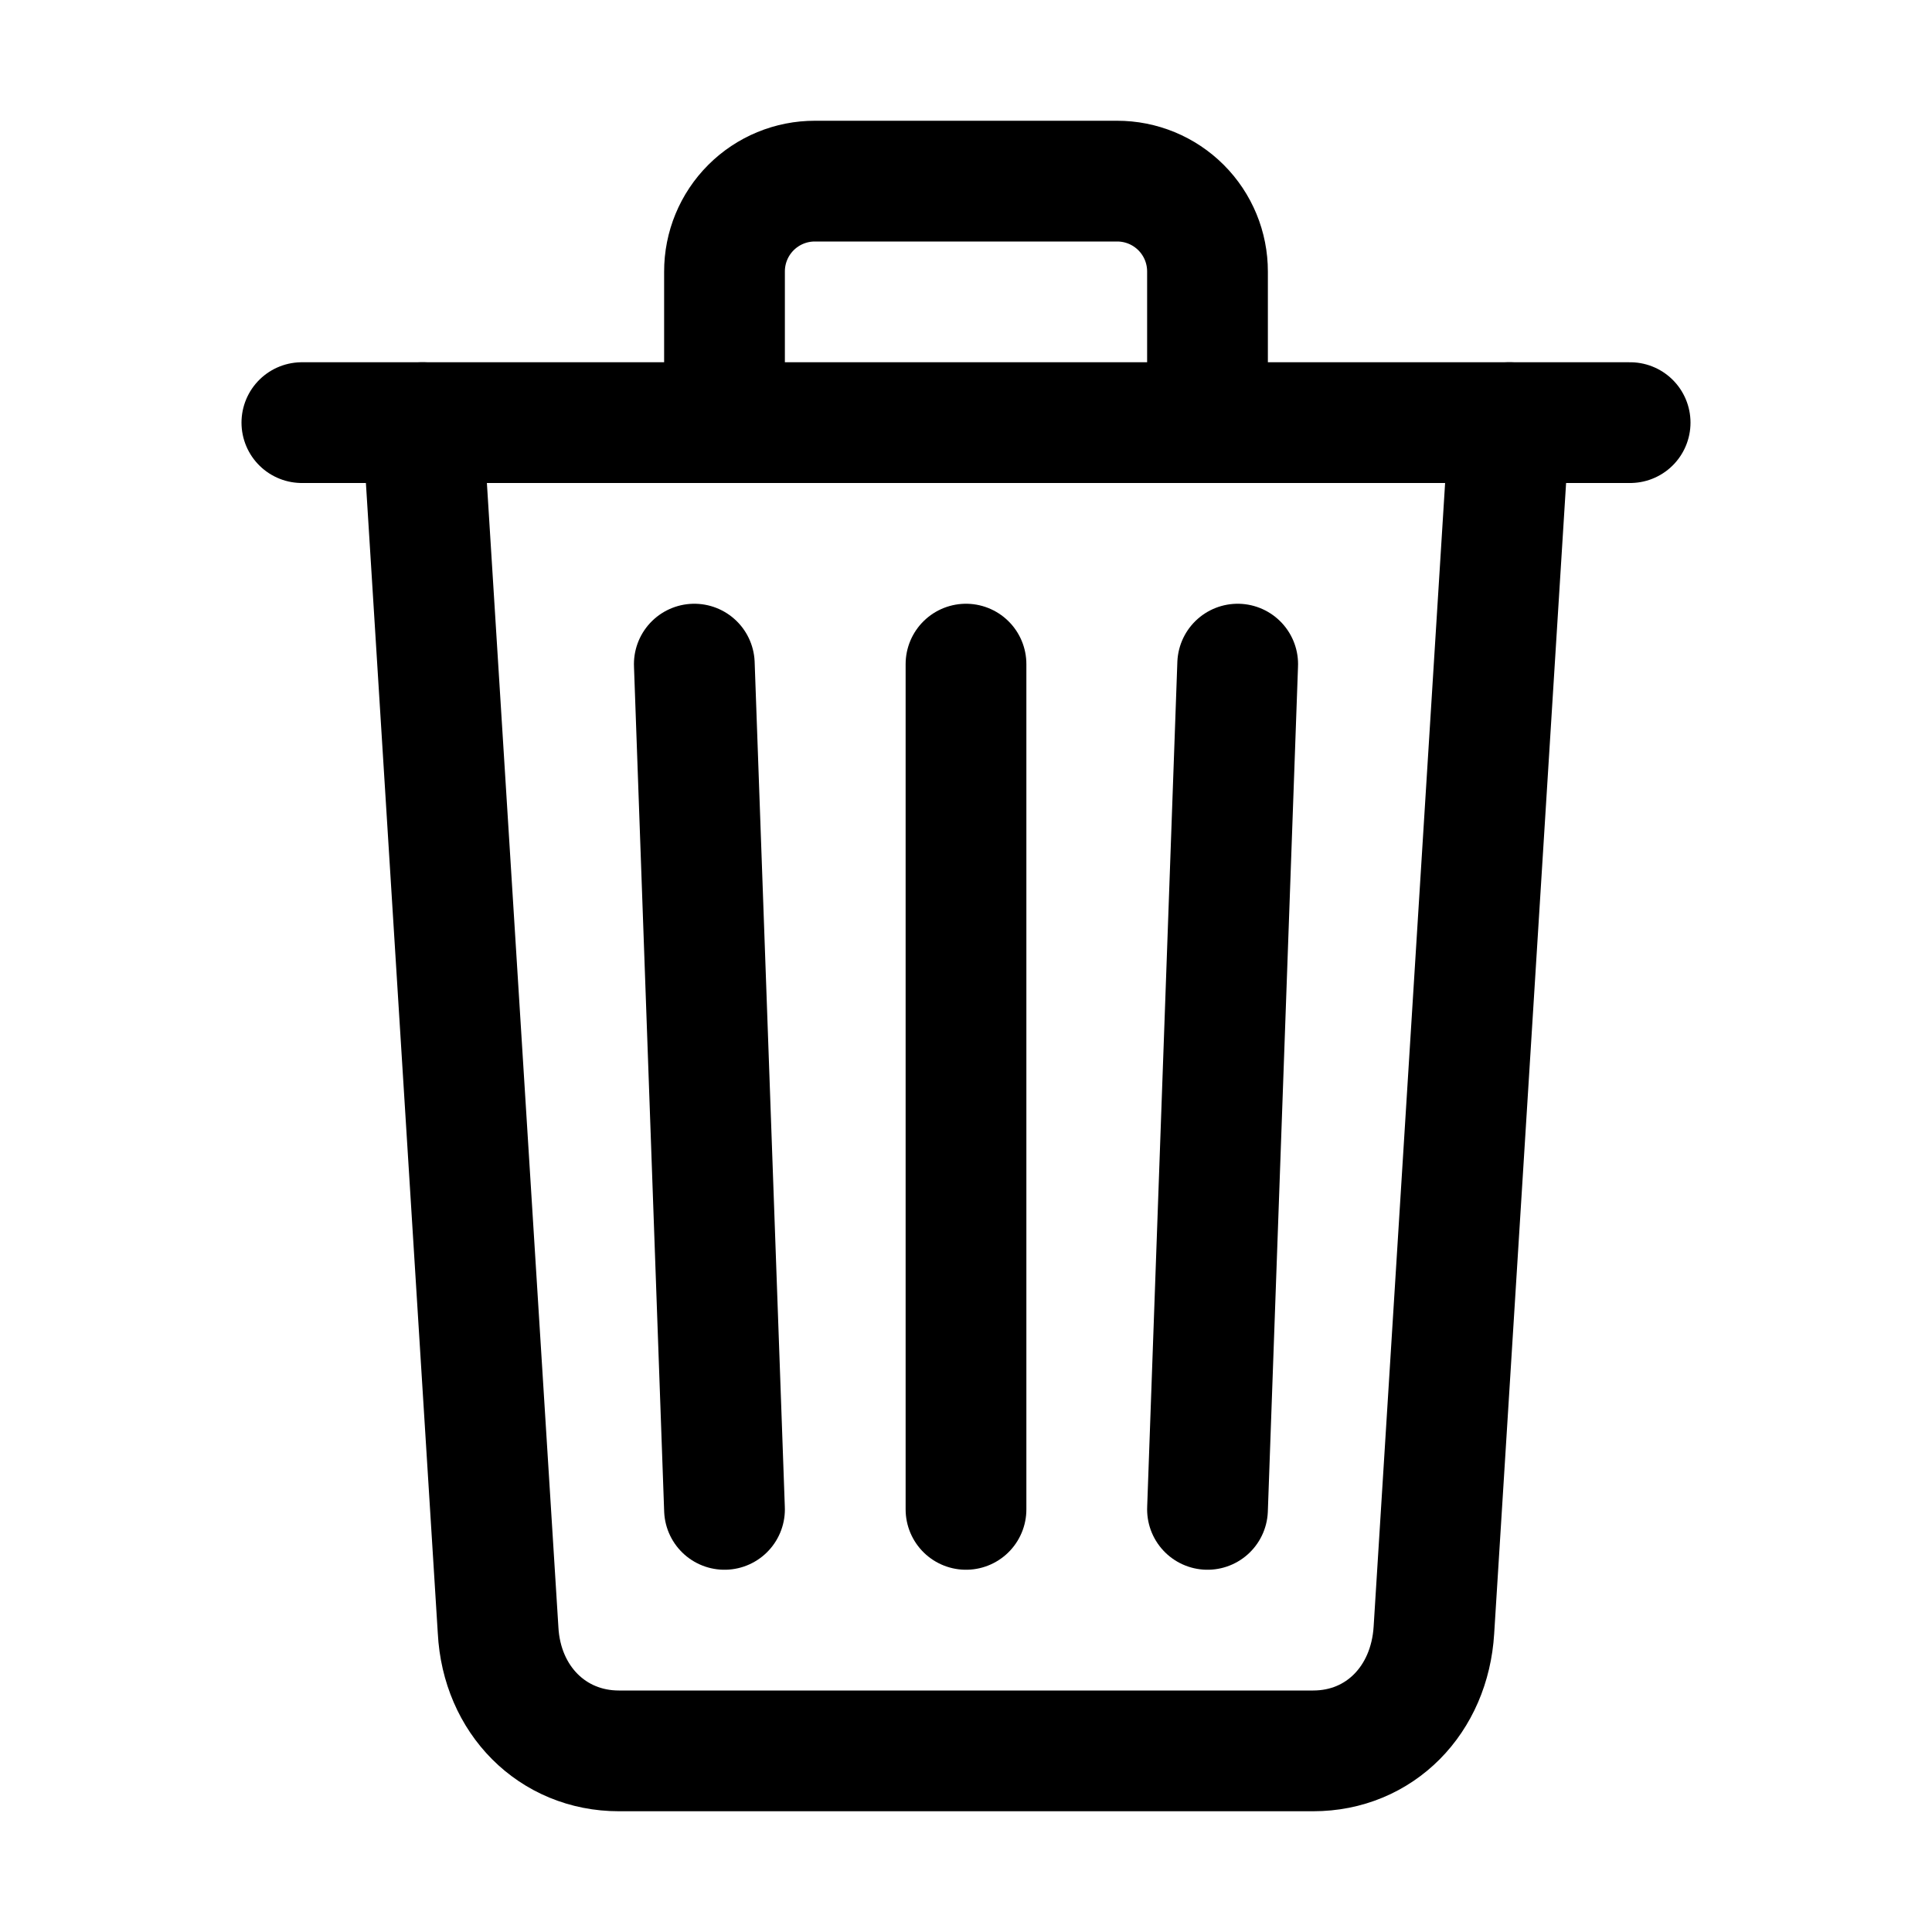
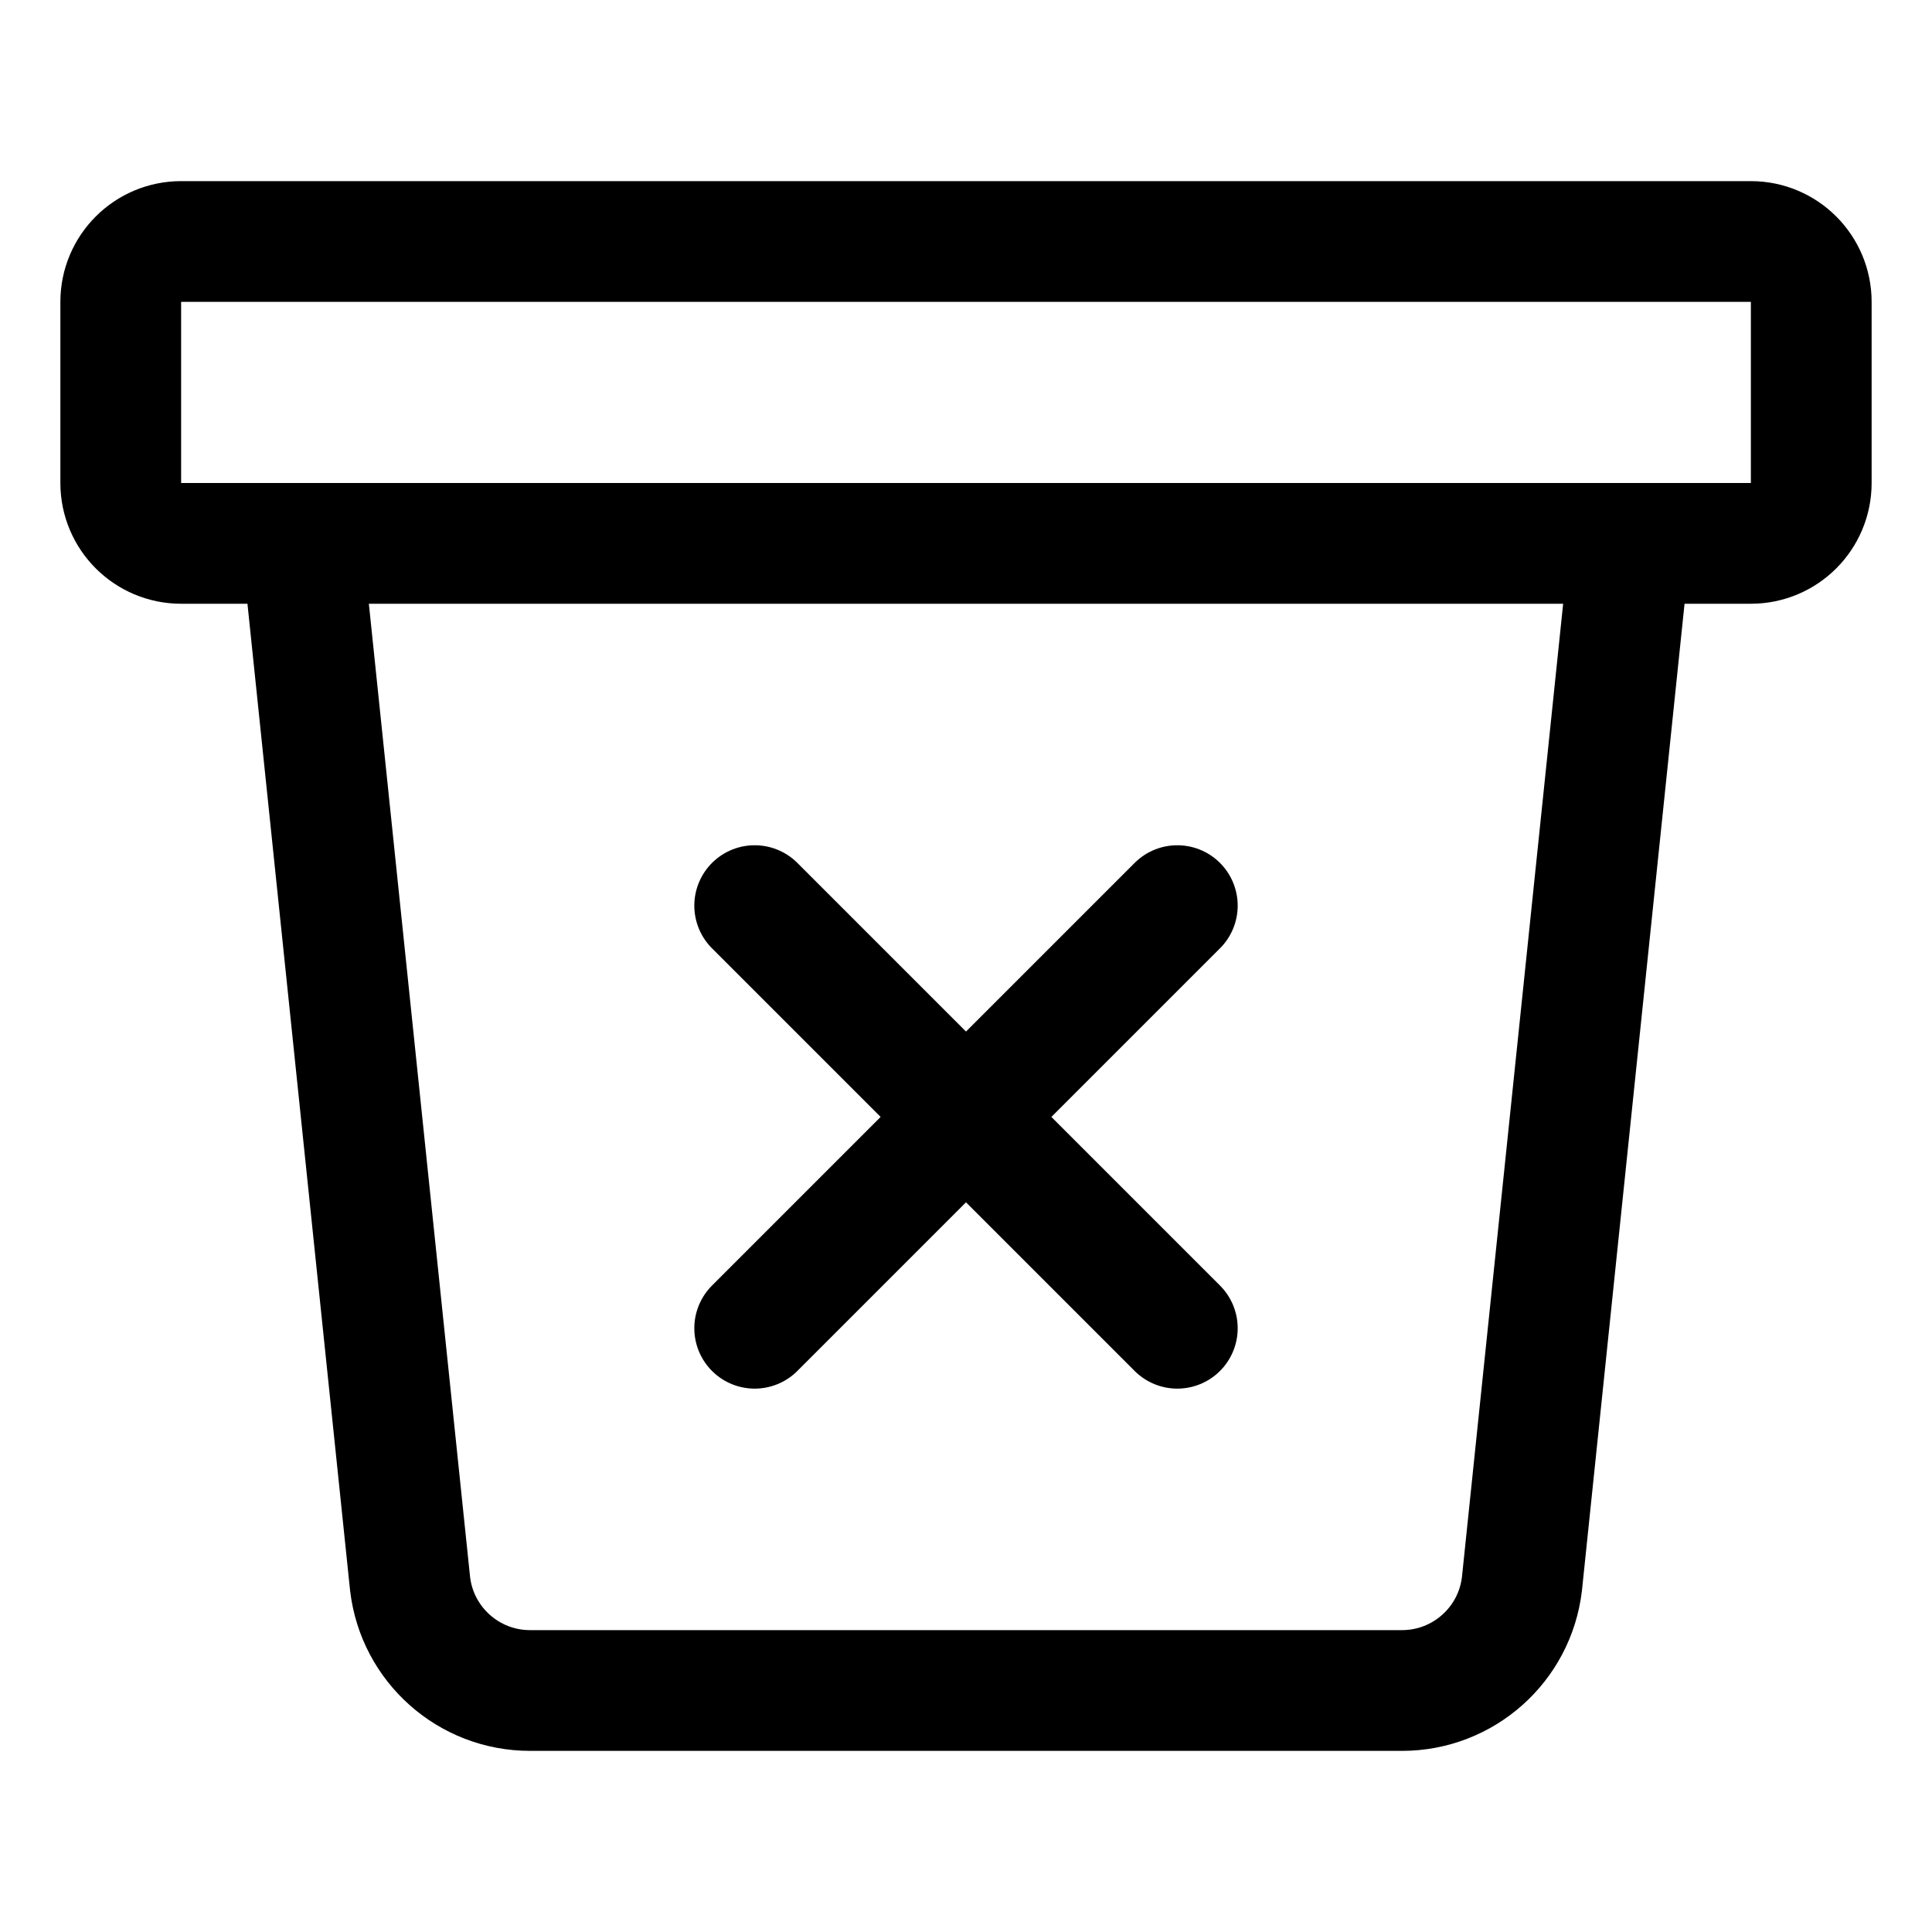
<svg xmlns="http://www.w3.org/2000/svg" class="ionicon" viewBox="0 0 512 512">
-   <path d="M112 112l20 320c.95 18.49 14.4 32 32 32h184c17.67 0 30.87-13.51 32-32l20-320" fill="none" stroke="currentColor" stroke-linecap="round" stroke-linejoin="round" stroke-width="32" />
-   <path stroke="currentColor" stroke-linecap="round" stroke-miterlimit="10" stroke-width="32" d="M80 112h352" />
-   <path d="M192 112V72h0a23.93 23.93 0 0124-24h80a23.93 23.93 0 0124 24h0v40M256 176v224M184 176l8 224M328 176l-8 224" fill="none" stroke="currentColor" stroke-linecap="round" stroke-linejoin="round" stroke-width="32" />
+   <path d="M432 144l-28.67 275.74A32 32 0 01371.55 448H140.46a32 32 0 01-31.78-28.26L80 144" fill="none" stroke="currentColor" stroke-linecap="round" stroke-linejoin="round" stroke-width="32" />
+   <rect x="32" y="64" width="448" height="80" rx="16" ry="16" fill="none" stroke="currentColor" stroke-linecap="round" stroke-linejoin="round" stroke-width="32" />
+   <path fill="none" stroke="currentColor" stroke-linecap="round" stroke-linejoin="round" stroke-width="32" d="M312 240L200 352M312 352L200 240" />
</svg>
